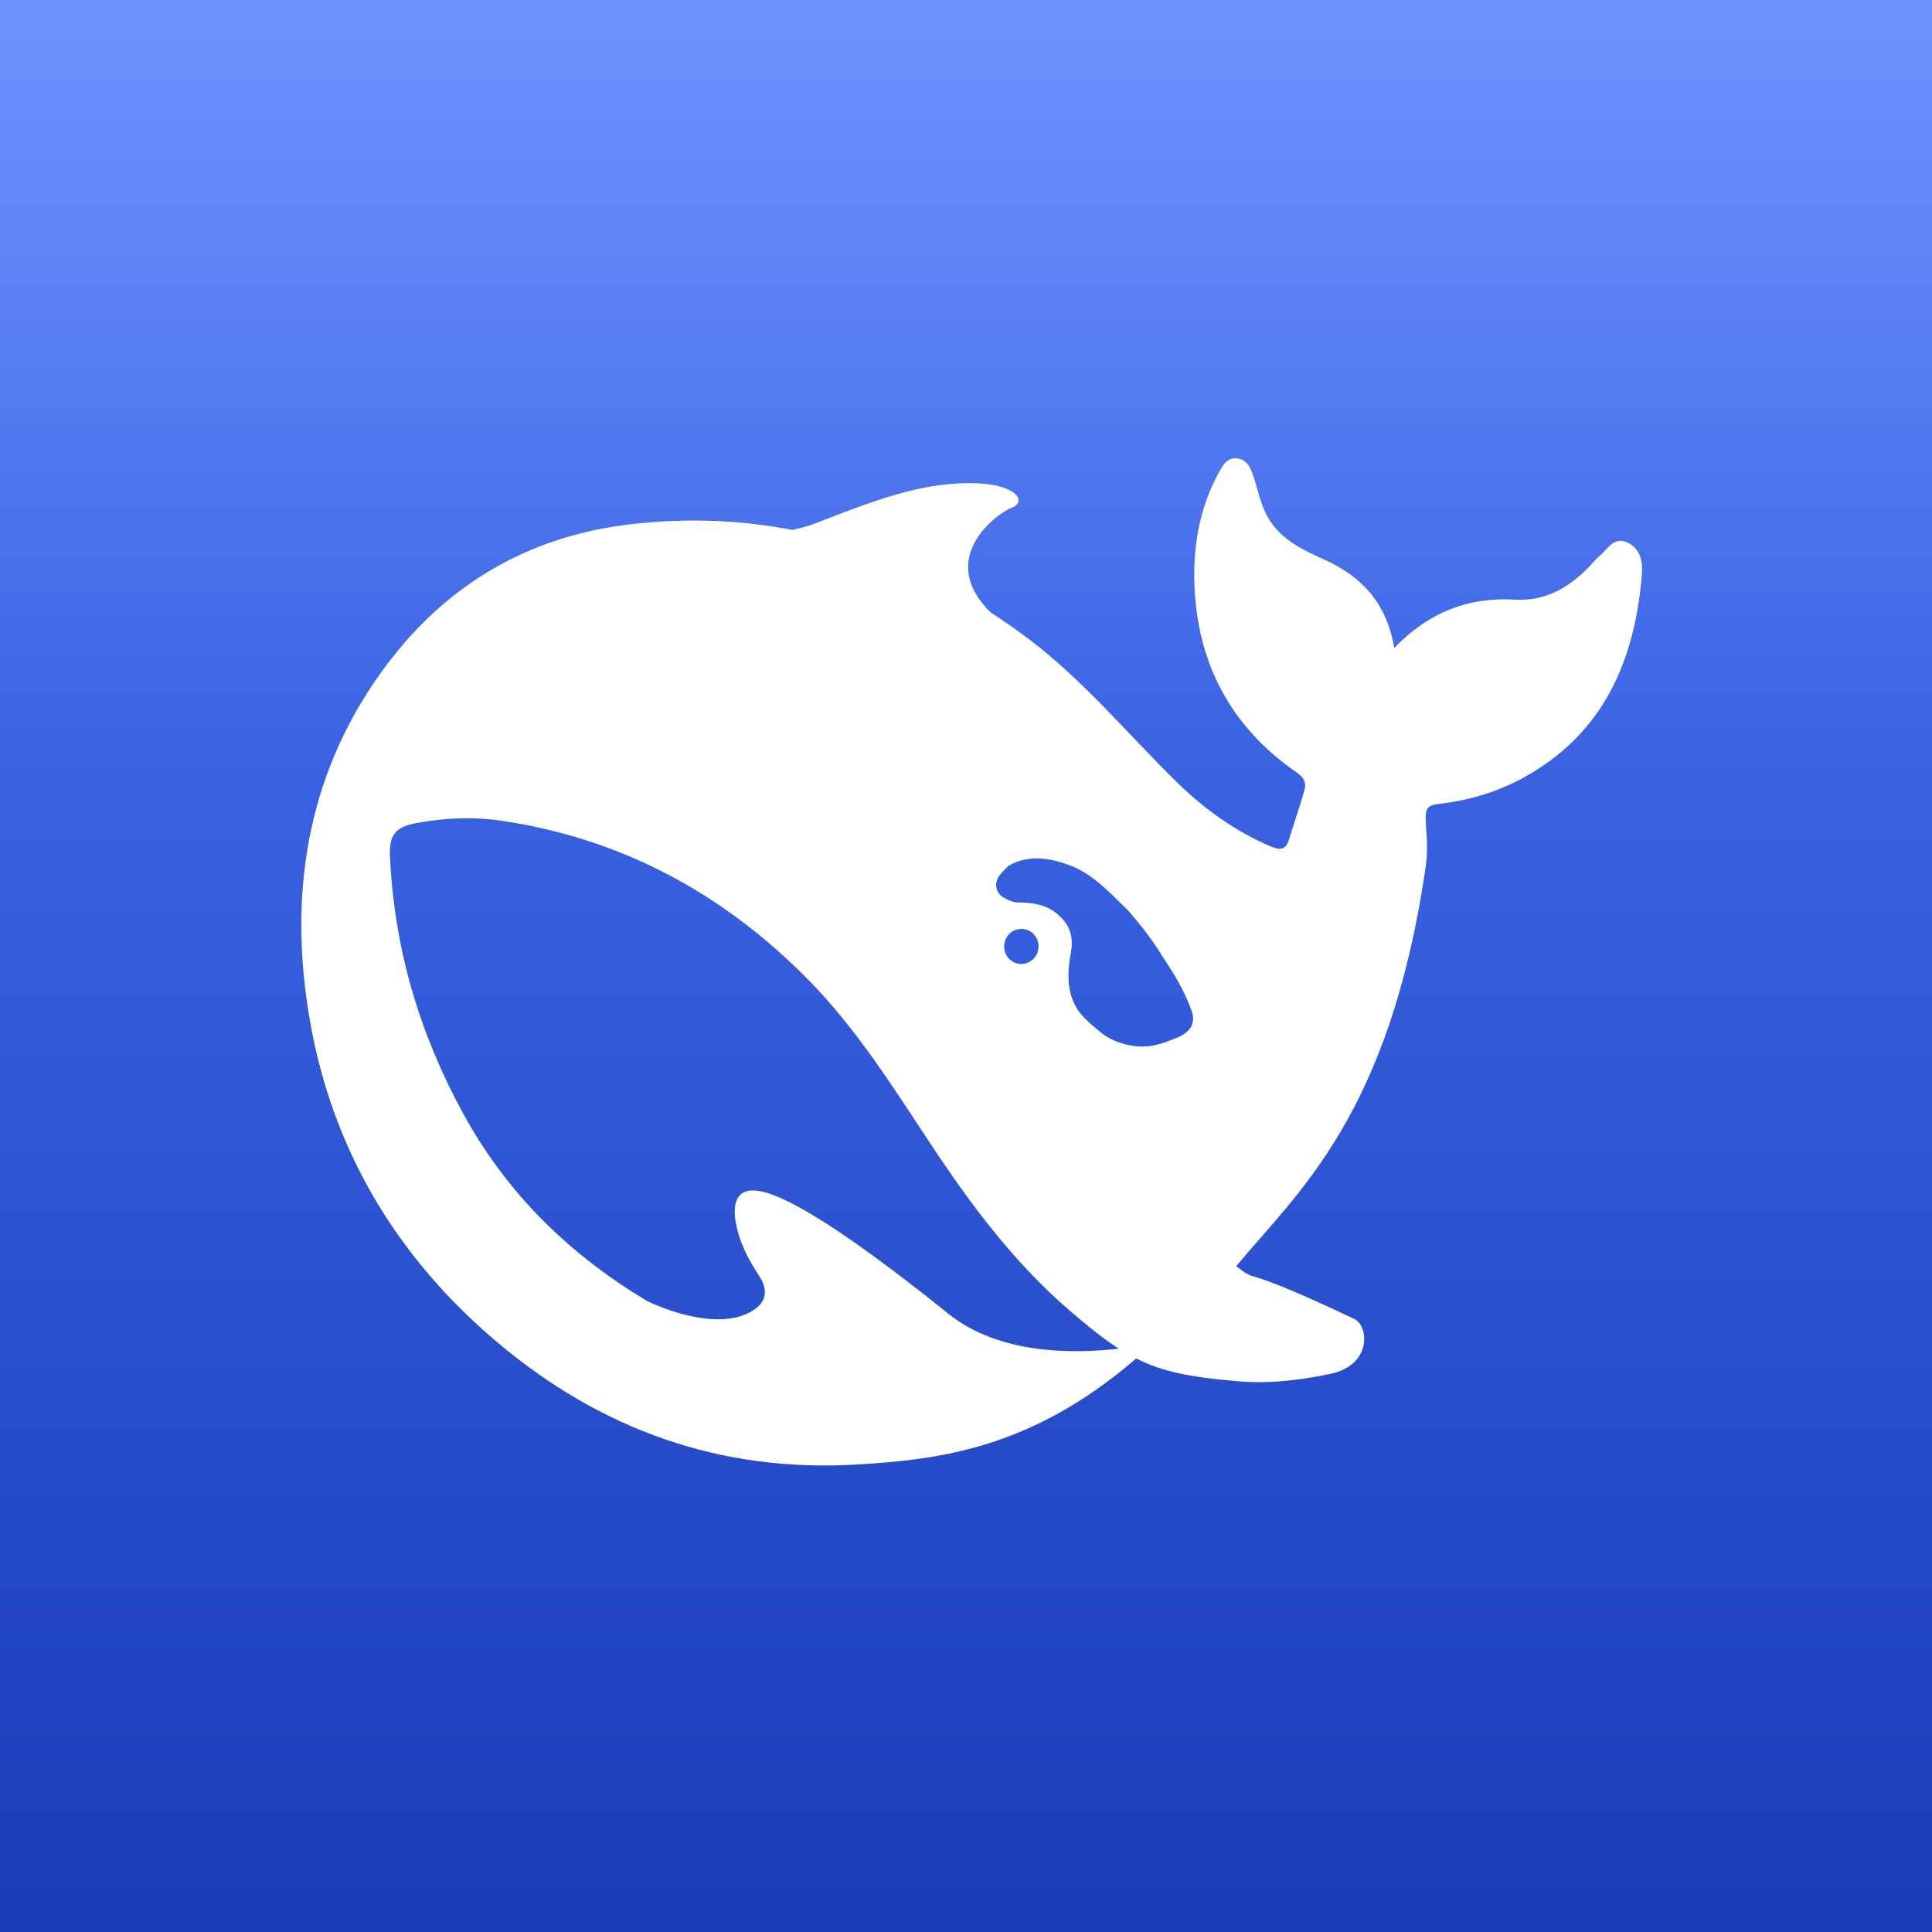
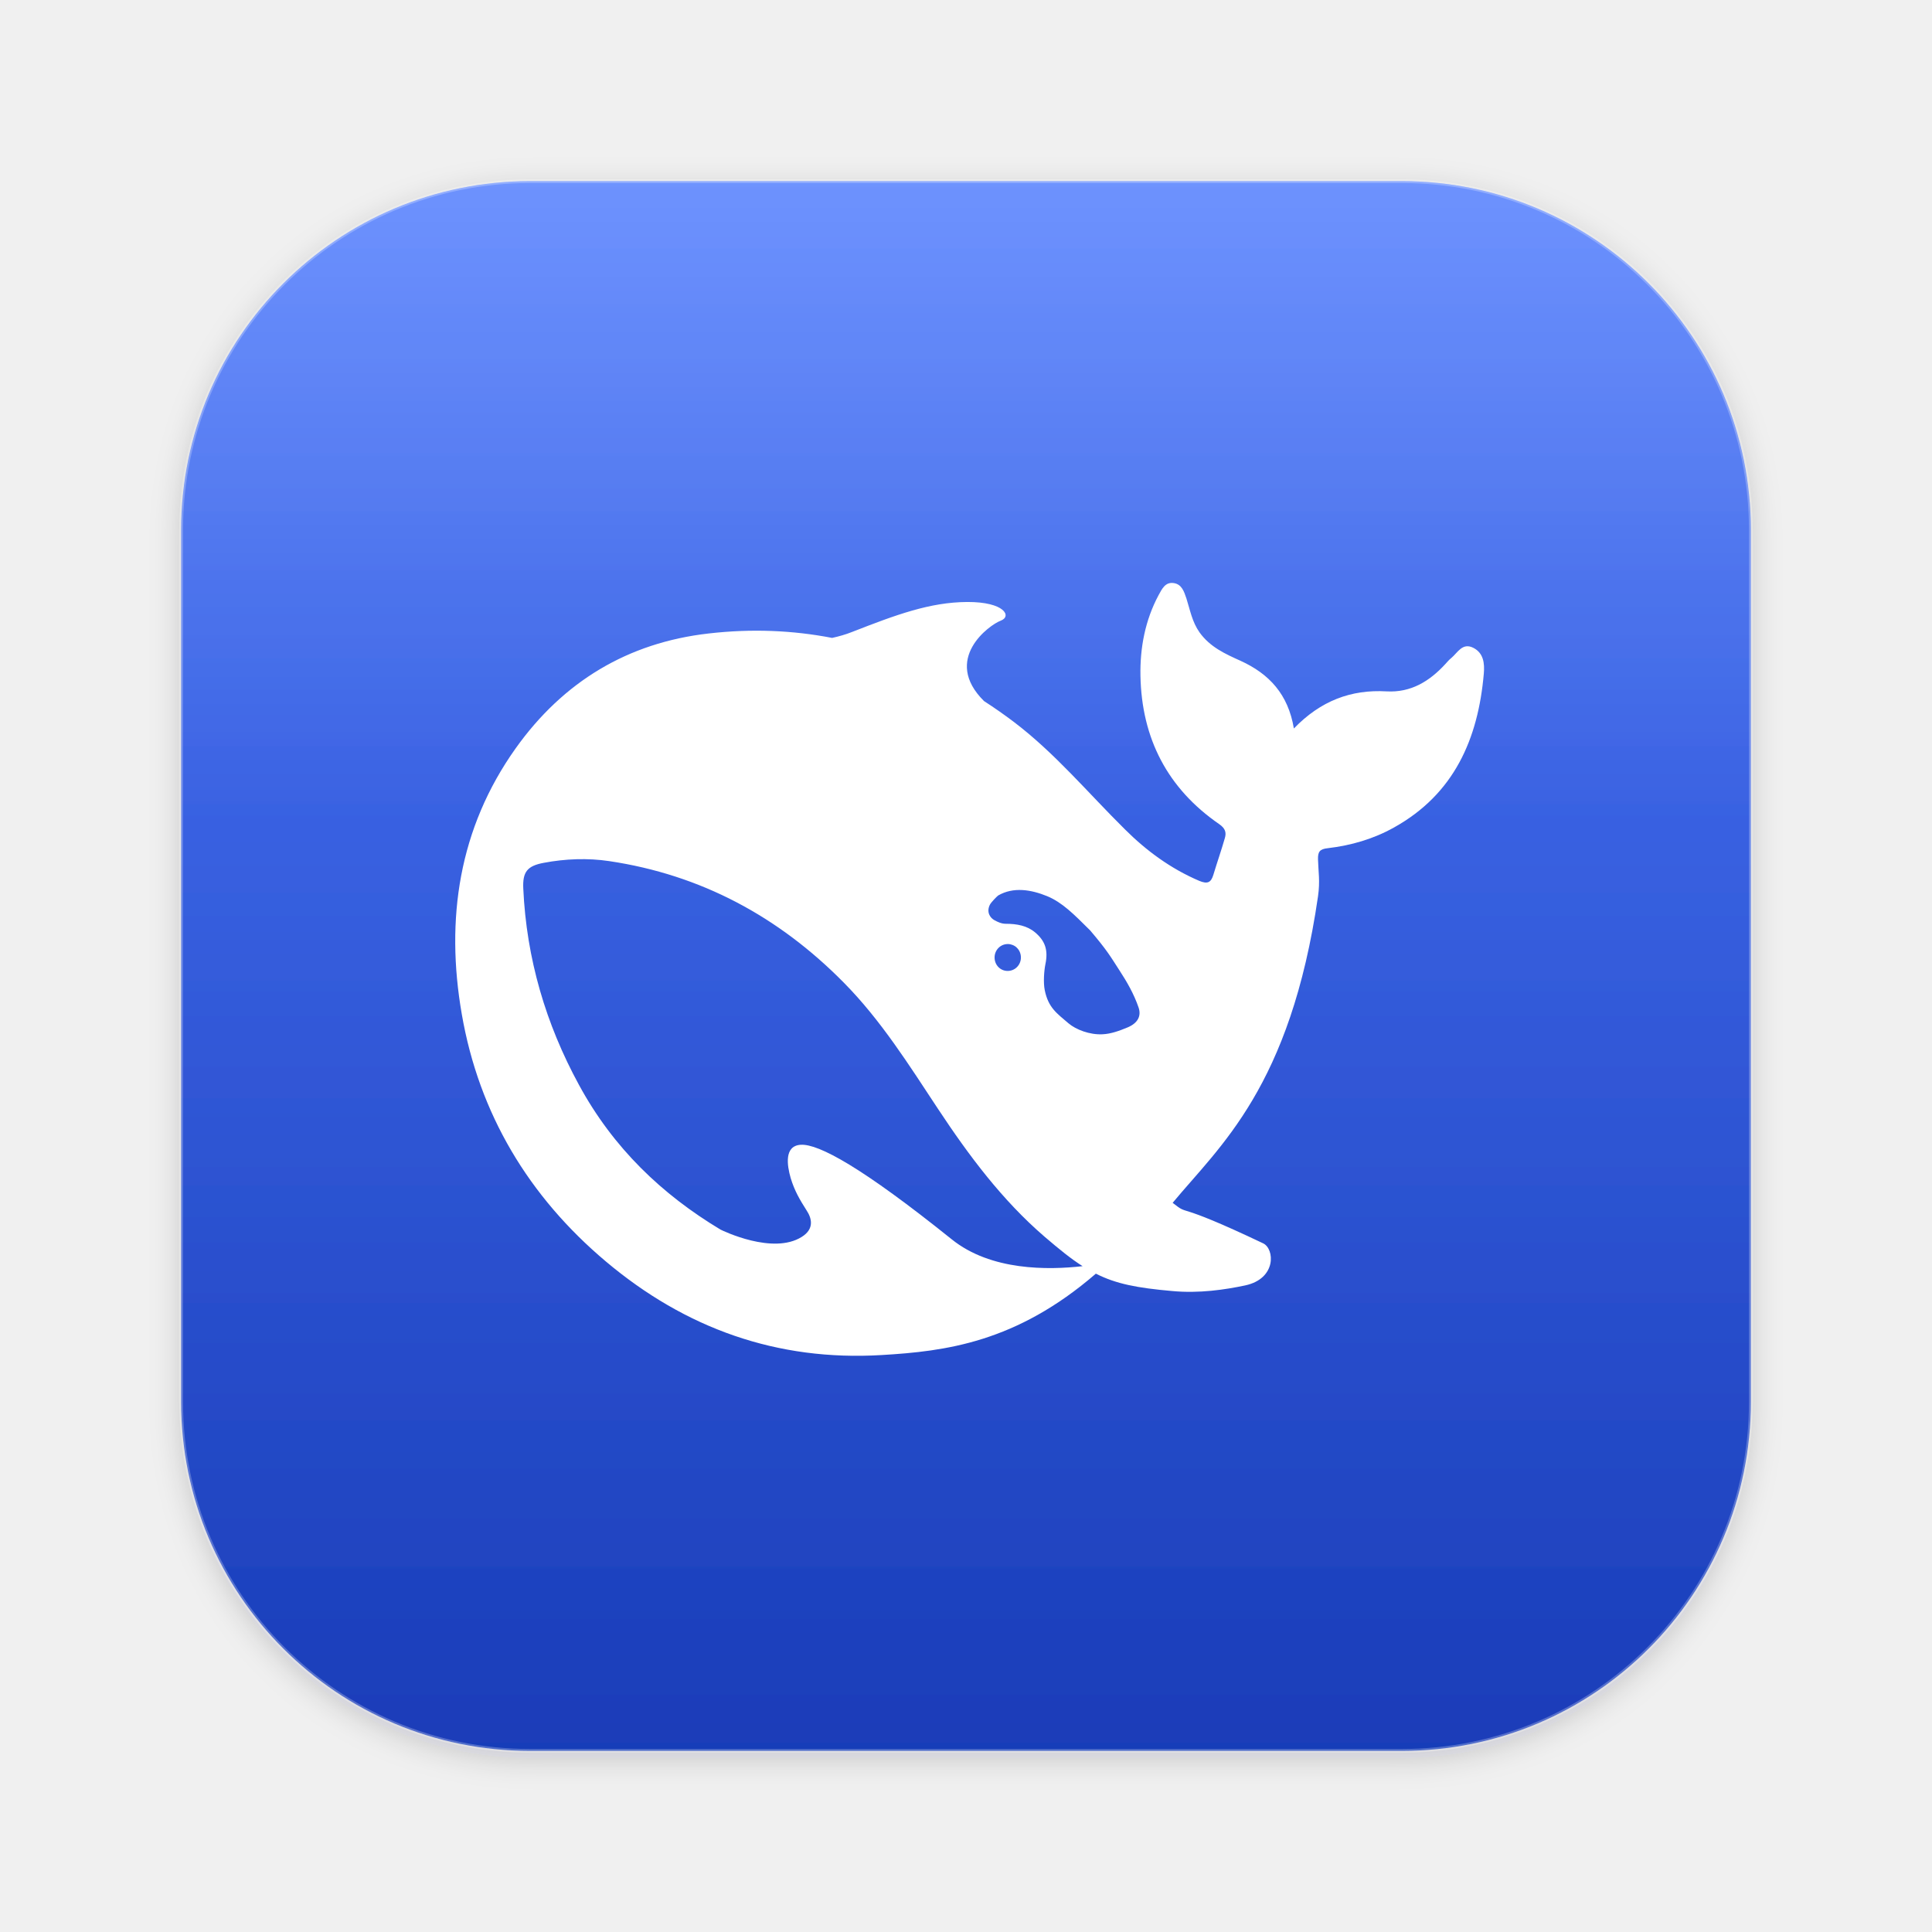
<svg xmlns="http://www.w3.org/2000/svg" width="1024" height="1024" viewBox="0 0 1024 1024">
  <defs>
    <linearGradient id="deepseek-bg" x1="0%" y1="0%" x2="0%" y2="100%">
      <stop offset="0%" stop-color="#4F7BFE" />
      <stop offset="100%" stop-color="#193CB8" />
    </linearGradient>
    <linearGradient id="surface-shine" x1="0%" y1="0%" x2="0%" y2="100%">
      <stop offset="0%" stop-color="#FFFFFF" stop-opacity="0.18" />
      <stop offset="40%" stop-color="#FFFFFF" stop-opacity="0.0" />
    </linearGradient>
+     <filter id="macos-drop-shadow" x="-10%" y="-10%" width="125%" height="130%" filterUnits="userSpaceOnUse">
+       <feDropShadow dx="0" dy="16" stdDeviation="24" flood-color="#000826" flood-opacity="0.30" />
+       <feDropShadow dx="0" dy="4" stdDeviation="8" flood-color="#000826" flood-opacity="0.18" />
+     </filter>
+     <clipPath id="squircle-clip">
+       <rect x="96" y="96" width="832" height="832" rx="185" ry="185" />
+     </clipPath>
  </defs>
-   <rect x="0" y="0" width="1024" height="1024" fill="url(#deepseek-bg)" />
-   <rect x="0" y="0" width="1024" height="1024" fill="url(#surface-shine)" />
-   <g transform="translate(145,140) scale(14.7)" fill="#FFFFFF">
-     <path d="M48.835 10.048C48.323 9.792 48.102 10.28 47.803 10.528C47.701 10.608 47.614 10.712 47.527 10.808C46.779 11.624 45.905 12.16 44.762 12.096C43.092 12 41.666 12.536 40.406 13.84C40.138 12.232 39.248 11.272 37.893 10.656C37.184 10.336 36.467 10.016 35.97 9.32C35.623 8.824 35.529 8.272 35.356 7.728C35.246 7.4 35.135 7.064 34.765 7.008C34.363 6.944 34.206 7.288 34.048 7.576C33.418 8.752 33.173 10.048 33.197 11.36C33.252 14.312 34.474 16.664 36.9 18.336C37.176 18.528 37.247 18.72 37.16 19C36.995 19.576 36.797 20.136 36.624 20.712C36.514 21.08 36.349 21.16 35.962 21C34.631 20.432 33.481 19.592 32.464 18.576C30.739 16.872 29.179 14.992 27.233 13.52C26.776 13.176 26.319 12.856 25.847 12.552C23.862 10.584 26.107 8.968 26.627 8.776C27.17 8.576 26.816 7.888 25.059 7.896C23.302 7.904 21.695 8.504 19.647 9.304C19.348 9.424 19.032 9.512 18.709 9.584C16.85 9.224 14.92 9.144 12.903 9.376C9.106 9.808 6.073 11.64 3.843 14.768C1.165 18.528 0.534 22.8 1.307 27.256C2.118 31.952 4.466 35.84 8.074 38.88C11.816 42.032 16.125 43.576 21.041 43.28C24.027 43.104 27.352 42.696 31.102 39.456C32.047 39.936 33.04 40.128 34.686 40.272C35.955 40.392 37.176 40.208 38.121 40.008C39.602 39.688 39.499 38.288 38.964 38.032C34.623 35.968 35.576 36.808 34.71 36.128C36.916 33.464 40.24 30.696 41.54 21.728C41.643 21.016 41.556 20.568 41.54 19.992C41.532 19.64 41.611 19.504 42.005 19.464C43.092 19.336 44.148 19.032 45.117 18.488C47.929 16.92 49.064 14.344 49.331 11.256C49.371 10.784 49.324 10.296 48.835 10.048ZM24.326 37.84C20.12 34.464 18.079 33.352 17.236 33.4C16.448 33.448 16.59 34.368 16.763 34.968C16.944 35.56 17.181 35.968 17.512 36.488C17.74 36.832 17.898 37.344 17.283 37.728C15.928 38.584 13.573 37.44 13.462 37.384C10.721 35.736 8.428 33.56 6.813 30.584C5.253 27.72 4.348 24.648 4.198 21.368C4.158 20.576 4.387 20.296 5.159 20.152C6.175 19.96 7.223 19.92 8.239 20.072C12.533 20.712 16.189 22.672 19.253 25.776C21.002 27.544 22.325 29.656 23.689 31.72C25.138 33.912 26.698 36 28.683 37.712C29.384 38.312 29.943 38.768 30.479 39.104C28.864 39.288 26.17 39.328 24.326 37.84ZM26.343 24.6C26.343 24.248 26.619 23.968 26.966 23.968C27.044 23.968 27.115 23.984 27.178 24.008C27.265 24.04 27.344 24.088 27.407 24.16C27.517 24.272 27.58 24.432 27.58 24.6C27.58 24.952 27.304 25.232 26.957 25.232C26.611 25.232 26.343 24.952 26.343 24.6ZM32.606 27.88C32.205 28.048 31.803 28.192 31.416 28.208C30.818 28.24 30.164 27.992 29.81 27.688C29.258 27.216 28.864 26.952 28.699 26.128C28.628 25.776 28.668 25.232 28.73 24.92C28.872 24.248 28.714 23.816 28.25 23.424C27.872 23.104 27.391 23.016 26.863 23.016C26.666 23.016 26.485 22.928 26.351 22.856C26.13 22.744 25.949 22.464 26.123 22.12C26.178 22.008 26.446 21.736 26.509 21.688C27.226 21.272 28.053 21.408 28.817 21.72C29.526 22.016 30.061 22.56 30.834 23.328C31.622 24.256 31.763 24.512 32.212 25.208C32.567 25.752 32.89 26.312 33.11 26.952C33.245 27.352 33.071 27.68 32.606 27.88Z" />
+   <rect x="96" y="96" width="832" height="832" rx="185" ry="185" fill="url(#deepseek-bg)" filter="url(#macos-drop-shadow)" />
+   <g clip-path="url(#squircle-clip)">
+     <rect x="96" y="96" width="832" height="832" fill="url(#surface-shine)" />
+     <g transform="translate(230, 230) scale(11.28)" fill="#FFFFFF">
+       <path d="M48.835 10.048C48.323 9.792 48.102 10.28 47.803 10.528C47.701 10.608 47.614 10.712 47.527 10.808C46.779 11.624 45.905 12.16 44.762 12.096C43.092 12 41.666 12.536 40.406 13.84C40.138 12.232 39.248 11.272 37.893 10.656C37.184 10.336 36.467 10.016 35.97 9.32C35.623 8.824 35.529 8.272 35.356 7.728C35.246 7.4 35.135 7.064 34.765 7.008C34.363 6.944 34.206 7.288 34.048 7.576C33.418 8.752 33.173 10.048 33.197 11.36C33.252 14.312 34.474 16.664 36.9 18.336C37.176 18.528 37.247 18.72 37.16 19C36.995 19.576 36.797 20.136 36.624 20.712C36.514 21.08 36.349 21.16 35.962 21C34.631 20.432 33.481 19.592 32.464 18.576C30.739 16.872 29.179 14.992 27.233 13.52C26.776 13.176 26.319 12.856 25.847 12.552C23.862 10.584 26.107 8.968 26.627 8.776C27.17 8.576 26.816 7.888 25.059 7.896C23.302 7.904 21.695 8.504 19.647 9.304C19.348 9.424 19.032 9.512 18.709 9.584C16.85 9.224 14.92 9.144 12.903 9.376C9.106 9.808 6.073 11.64 3.843 14.768C1.165 18.528 0.534 22.8 1.307 27.256C2.118 31.952 4.466 35.84 8.074 38.88C11.816 42.032 16.125 43.576 21.041 43.28C24.027 43.104 27.352 42.696 31.102 39.456C32.047 39.936 33.04 40.128 34.686 40.272C35.955 40.392 37.176 40.208 38.121 40.008C39.602 39.688 39.499 38.288 38.964 38.032C34.623 35.968 35.576 36.808 34.71 36.128C36.916 33.464 40.24 30.696 41.54 21.728C41.643 21.016 41.556 20.568 41.54 19.992C41.532 19.64 41.611 19.504 42.005 19.464C43.092 19.336 44.148 19.032 45.117 18.488C47.929 16.92 49.064 14.344 49.331 11.256C49.371 10.784 49.324 10.296 48.835 10.048ZM24.326 37.84C20.12 34.464 18.079 33.352 17.236 33.4C16.448 33.448 16.59 34.368 16.763 34.968C16.944 35.56 17.181 35.968 17.512 36.488C17.74 36.832 17.898 37.344 17.283 37.728C15.928 38.584 13.573 37.44 13.462 37.384C10.721 35.736 8.428 33.56 6.813 30.584C5.253 27.72 4.348 24.648 4.198 21.368C4.158 20.576 4.387 20.296 5.159 20.152C6.175 19.96 7.223 19.92 8.239 20.072C12.533 20.712 16.189 22.672 19.253 25.776C21.002 27.544 22.325 29.656 23.689 31.72C25.138 33.912 26.698 36 28.683 37.712C29.384 38.312 29.943 38.768 30.479 39.104C28.864 39.288 26.17 39.328 24.326 37.84ZM26.343 24.6C26.343 24.248 26.619 23.968 26.966 23.968C27.044 23.968 27.115 23.984 27.178 24.008C27.265 24.04 27.344 24.088 27.407 24.16C27.517 24.272 27.58 24.432 27.58 24.6C27.58 24.952 27.304 25.232 26.957 25.232C26.611 25.232 26.343 24.952 26.343 24.6ZM32.606 27.88C32.205 28.048 31.803 28.192 31.416 28.208C30.818 28.24 30.164 27.992 29.81 27.688C29.258 27.216 28.864 26.952 28.699 26.128C28.628 25.776 28.668 25.232 28.73 24.92C28.872 24.248 28.714 23.816 28.25 23.424C27.872 23.104 27.391 23.016 26.863 23.016C26.666 23.016 26.485 22.928 26.351 22.856C26.13 22.744 25.949 22.464 26.123 22.12C26.178 22.008 26.446 21.736 26.509 21.688C27.226 21.272 28.053 21.408 28.817 21.72C29.526 22.016 30.061 22.56 30.834 23.328C31.622 24.256 31.763 24.512 32.212 25.208C32.567 25.752 32.89 26.312 33.11 26.952C33.245 27.352 33.071 27.68 32.606 27.88Z" />
+     </g>
  </g>
+   <rect x="96" y="96" width="832" height="832" rx="185" ry="185" fill="none" stroke="#FFFFFF" stroke-width="2" stroke-opacity="0.25" />
</svg>
